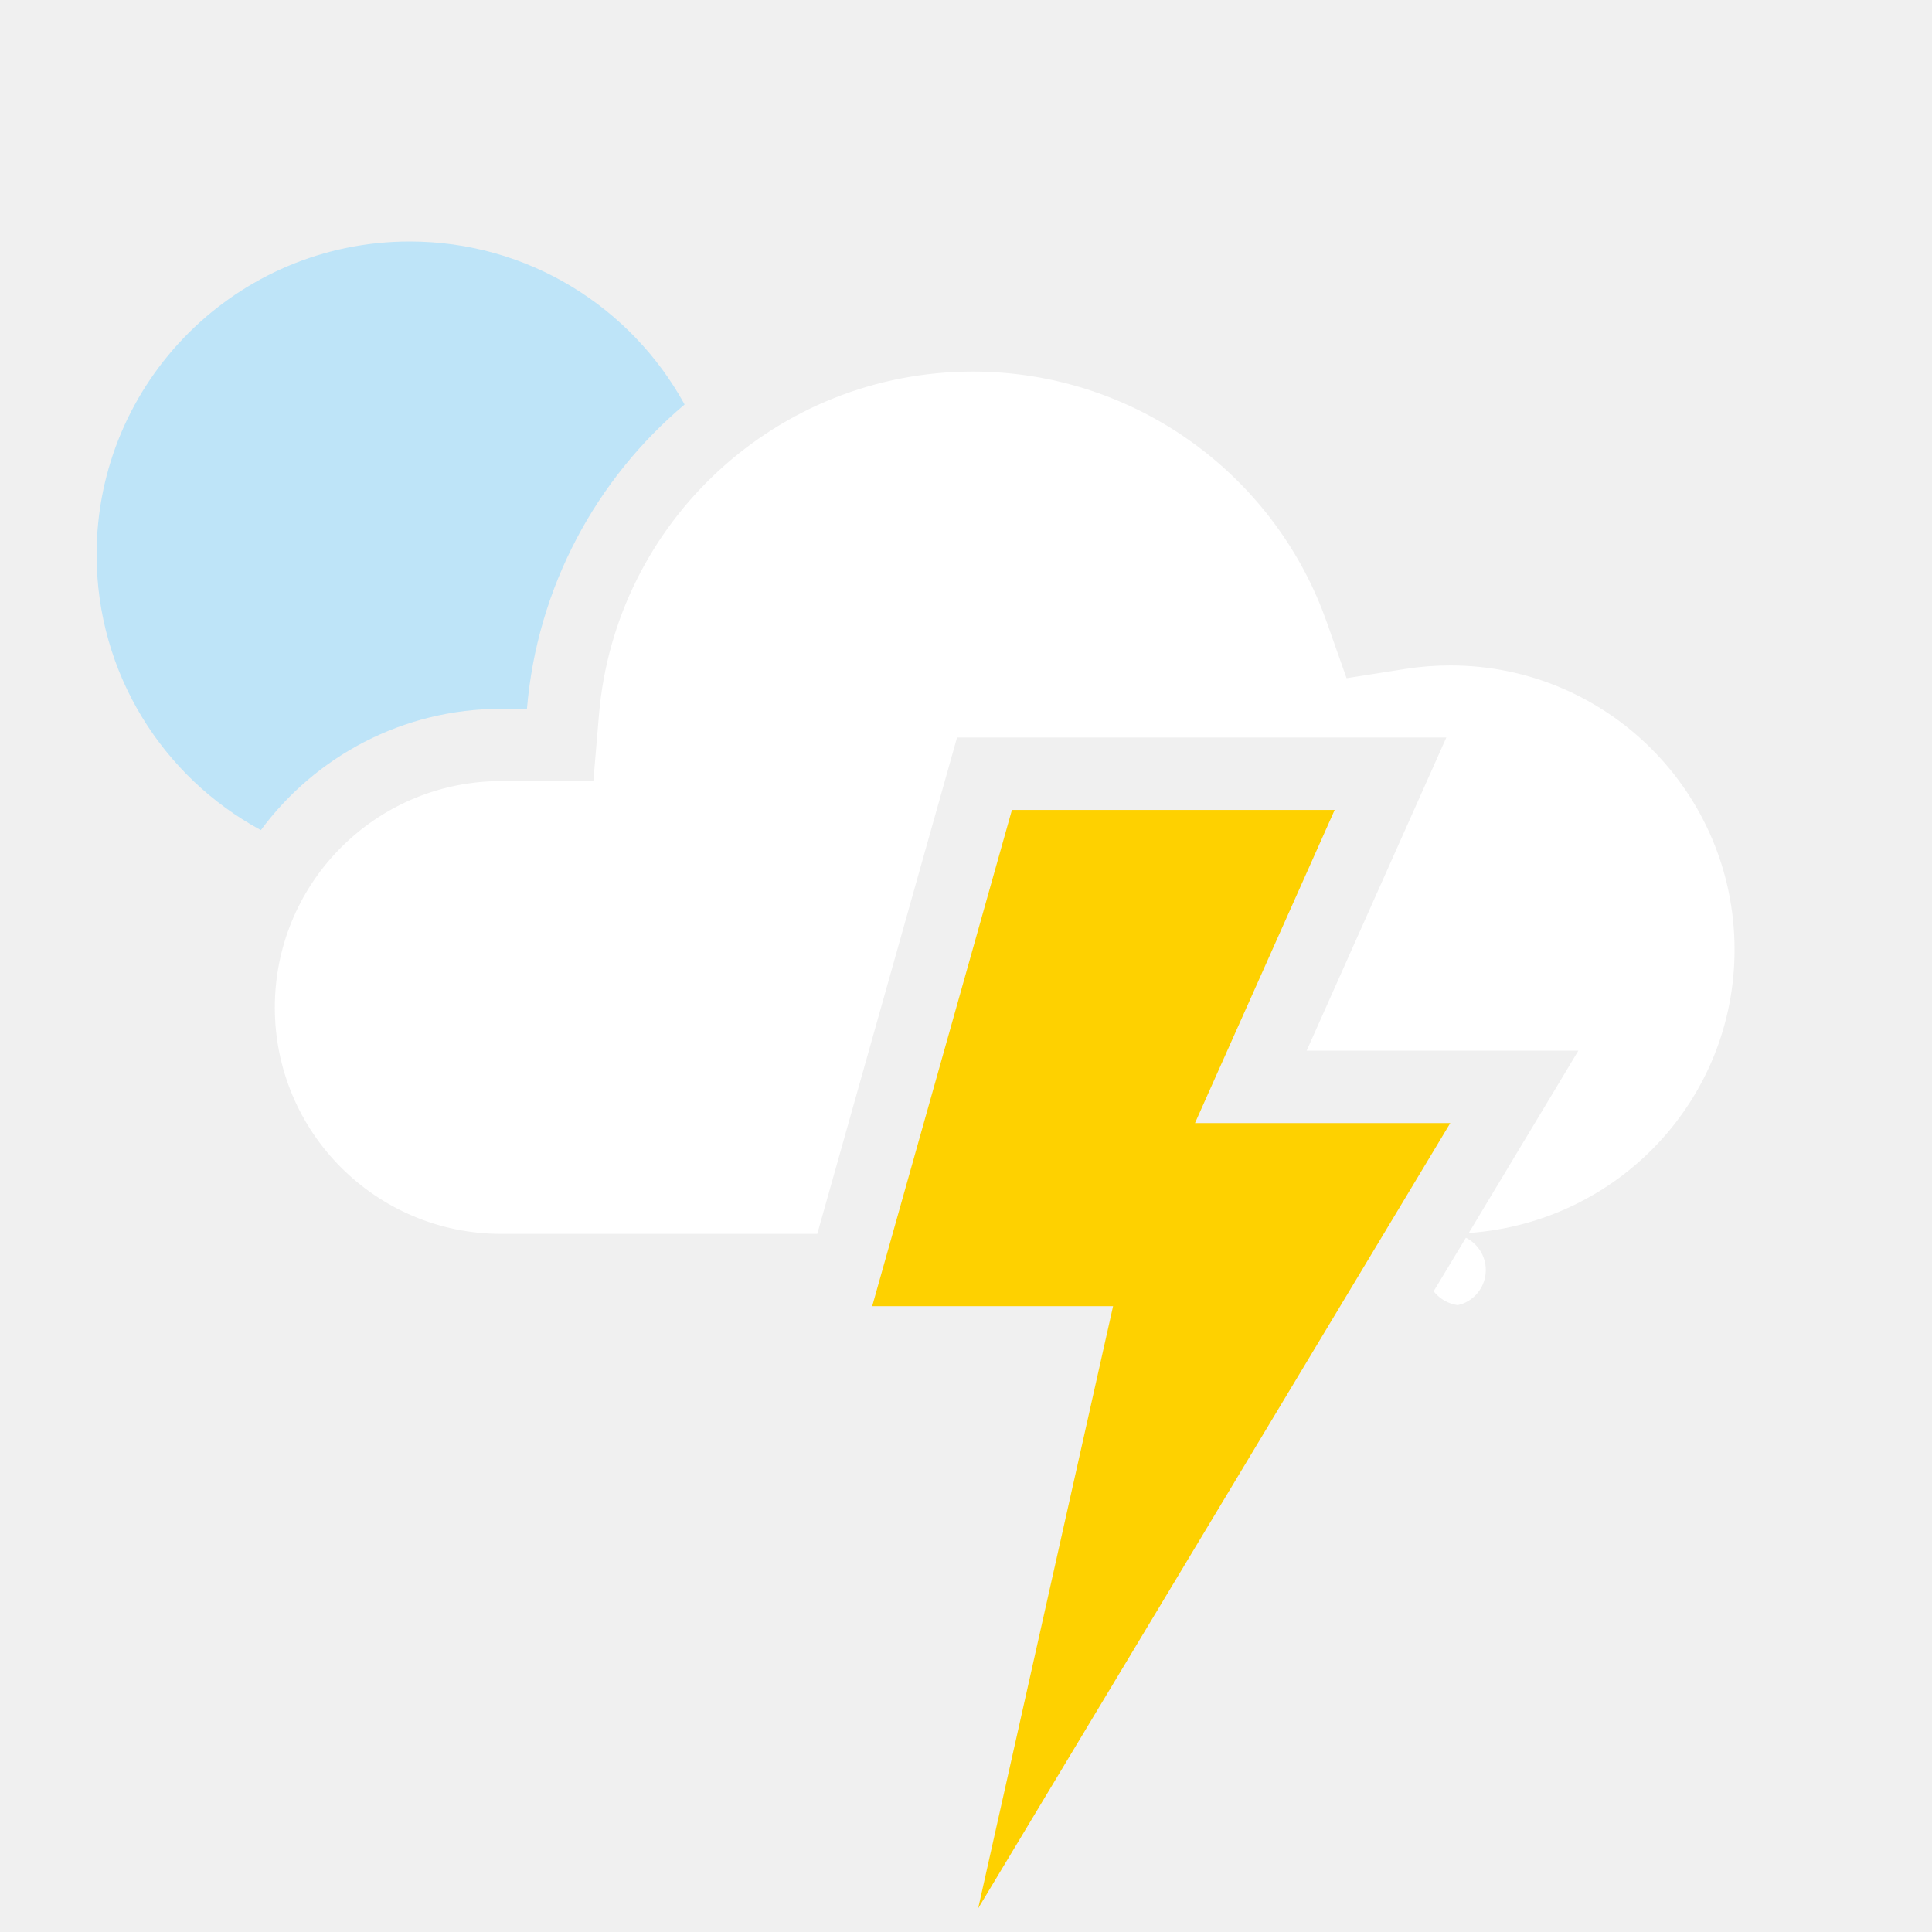
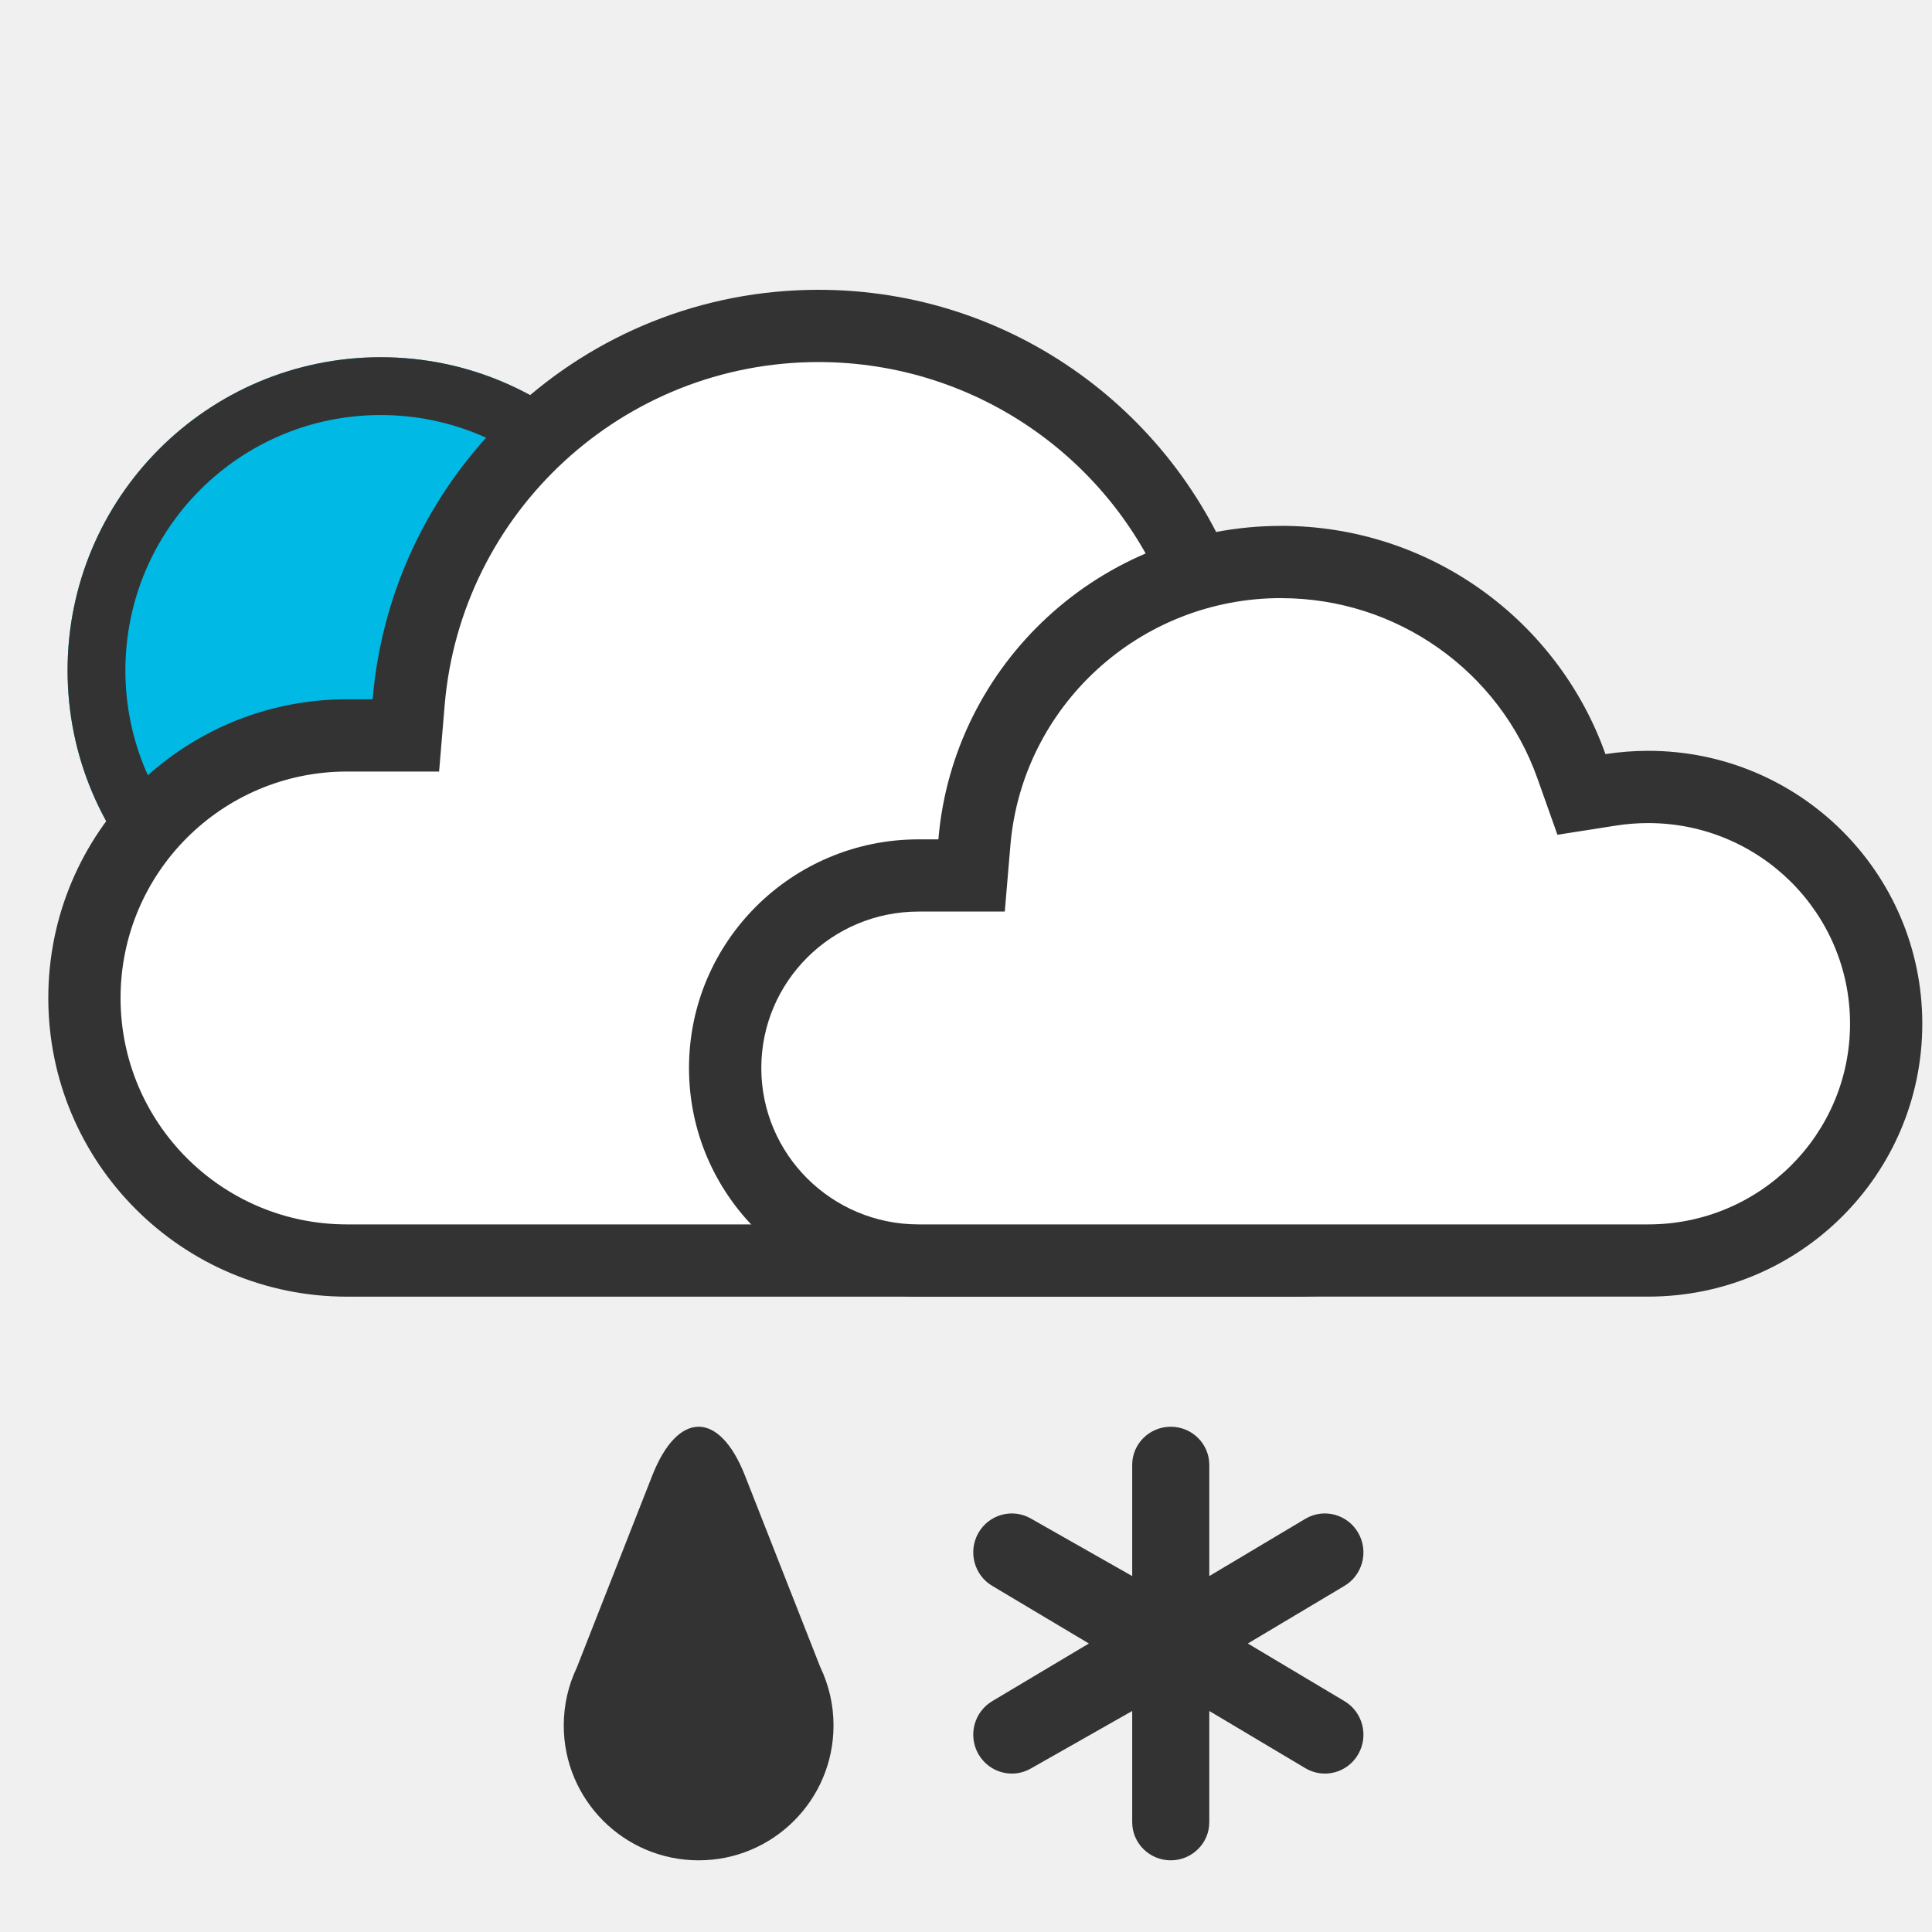
- <svg xmlns="http://www.w3.org/2000/svg" width="40px" height="40px" viewBox="0 0 40 40" version="1.1">
-   <g id="Page-1" stroke="none" stroke-width="1" fill="none" fill-rule="evenodd">
-     <g id="icons-night" transform="translate(-2274, -6)" fill-rule="nonzero">
-       <g id="171" transform="translate(2276, 11)">
-         <path d="M6.483,-1.42108547e-14 C8.937,-1.42108547e-14 11.073,1.364 12.174,3.375 C10.345,4.916 9.122,7.151 8.91,9.675 L8.91,9.675 L8.378,9.675 C6.337,9.675 4.528,10.663 3.401,12.187 C1.376,11.092 1.56319402e-13,8.948 1.56319402e-13,6.483 C1.56319402e-13,2.903 2.903,-1.42108547e-14 6.483,-1.42108547e-14 Z" id="Combined-Shape" fill="#BEE4F8" />
-         <path d="M28.762,21.295 C28.762,21.617 28.557,21.894 28.268,21.998 L28.181,22.022 L28.106,22.008 C27.93,21.963 27.783,21.865 27.682,21.734 L28.35,20.626 C28.594,20.749 28.762,21.002 28.762,21.295 Z M25.37,7.615 L25.465,7.869 L25.879,9.041 L27.107,8.848 C27.409,8.801 27.716,8.777 28.027,8.777 C31.277,8.777 33.912,11.412 33.912,14.662 C33.912,17.756 31.518,20.307 28.409,20.528 L30.679,16.752 L25.053,16.752 L27.945,10.269 L17.815,10.269 L14.921,20.546 L8.378,20.546 C5.789,20.546 3.69,18.448 3.69,15.859 C3.69,13.341 5.674,11.288 8.164,11.176 L8.378,11.171 L10.285,11.171 L10.401,9.8 C10.737,5.797 14.096,2.693 18.14,2.693 C21.366,2.693 24.214,4.677 25.37,7.615 Z" id="Combined-Shape" fill="#FFFFFF" />
-         <polygon id="Path" fill="#FED100" points="18.951 11.769 16.058 22.043 21.045 22.043 18.252 34.51 28.027 18.252 22.741 18.252 25.633 11.769" />
+ <svg id="icon-icon_weather_171" width="40" height="40" viewBox="0 0 40 40">
+   <g fill="none" fill-rule="evenodd">
+     <g fill-rule="nonzero">
+       <g>
+         <g>
+           <path fill="#00B9E4" d="M6.483 12.966C2.903 12.966 0 10.064 0 6.483 0 2.903 2.903 0 6.483 0c3.58 0 6.483 2.903 6.483 6.483 0 3.58-2.902 6.483-6.483 6.483z" transform="translate(-1376 -6) translate(1377 12) translate(.399 1.396)" />
+           <path fill="#333" d="M6.483 11.77c2.92 0 5.286-2.367 5.286-5.287S9.403 1.197 6.483 1.197c-2.92 0-5.286 2.367-5.286 5.286 0 2.92 2.367 5.286 5.286 5.286zm0 1.196C2.903 12.966 0 10.064 0 6.483 0 2.903 2.903 0 6.483 0c3.58 0 6.483 2.903 6.483 6.483 0 3.58-2.902 6.483-6.483 6.483z" transform="translate(-1376 -6) translate(1377 12) translate(.399 1.396)" />
+         </g>
+         <path fill="#FFF" d="M15.945.499C11.382.499 7.592 4 7.212 8.519l-.038.458h-.99C3.044 8.977.5 11.522.5 14.662c0 3.14 2.545 5.685 5.685 5.685h19.649c3.8 0 6.882-3.081 6.882-6.882 0-3.801-3.081-6.882-6.882-6.882-.363 0-.722.028-1.075.083l-.41.064-.137-.39C22.983 2.867 19.689.499 15.946.499z" transform="translate(-1376 -6) translate(1377 12)" />
+         <path fill="#333" d="M15.945 1.496c-4.043 0-7.403 3.104-7.739 7.107l-.115 1.371H6.184c-2.59 0-4.688 2.099-4.688 4.688 0 2.59 2.099 4.688 4.688 4.688h19.649c3.25 0 5.884-2.635 5.884-5.885S29.083 7.58 25.833 7.58c-.311 0-.618.024-.92.072l-1.228.192-.415-1.172c-1.088-3.077-4.006-5.176-7.324-5.176zm0-1.496c4.033 0 7.464 2.576 8.736 6.174.38-.06.766-.09 1.152-.09 4.076 0 7.38 3.305 7.38 7.38 0 4.077-3.304 7.382-7.38 7.382H6.184C2.77 20.846 0 18.078 0 14.662c0-3.415 2.768-6.184 6.184-6.184h.531C7.115 3.729 11.095 0 15.945 0z" transform="translate(-1376 -6) translate(1377 12)" />
+         <path fill="#FFF" d="M25.48 5.25c-3.501 0-6.41 2.695-6.7 6.17l-.03.351h-.76c-2.409 0-4.361 1.958-4.361 4.373s1.953 4.372 4.362 4.372h15.074c2.916 0 5.28-2.37 5.28-5.293S35.98 9.93 33.065 9.93c-.278 0-.554.022-.825.064l-.314.05-.106-.3c-.942-2.672-3.468-4.493-6.34-4.493z" transform="translate(-1376 -6) translate(1377 12)" />
+         <path fill="#333" d="M25.524 6.383c-2.93 0-5.362 2.238-5.605 5.12l-.116 1.37H18.02c-1.802 0-3.258 1.451-3.258 3.239 0 1.787 1.457 3.238 3.258 3.238h15.105c2.309 0 4.178-1.862 4.178-4.155s-1.87-4.154-4.178-4.154c-.222 0-.44.017-.655.05l-1.225.192-.415-1.169c-.788-2.217-2.902-3.73-5.306-3.73zm0-1.496c3.1 0 5.737 1.973 6.715 4.726.293-.045.59-.068.886-.068 3.134 0 5.674 2.53 5.674 5.65 0 3.121-2.54 5.65-5.674 5.65H18.02c-2.626 0-4.755-2.118-4.755-4.733 0-2.615 2.128-4.734 4.755-4.734h.408c.307-3.636 3.367-6.49 7.096-6.49z" transform="translate(-1376 -6) translate(1377 12)" />
+         <g fill="#333">
+           <path d="M5.585 6.185c0 1.542-1.25 2.792-2.792 2.792C1.25 8.977 0 7.727 0 6.185c0-.427.096-.832.268-1.193l1.564-3.98c.53-1.349 1.39-1.35 1.92 0l1.557 3.96c.182.379.277.793.276 1.213zM13.365 3.092l1.994-1.189c.382-.222.87-.09 1.09.295.221.385.09.878-.291 1.1l-1.995 1.19 1.995 1.19c.381.223.512.715.292 1.1-.22.386-.709.518-1.09.295l-1.995-1.188v2.302c0 .436-.357.79-.798.79-.44 0-.798-.354-.798-.79V5.885L9.676 7.073c-.382.223-.87.09-1.091-.295-.22-.385-.09-.877.292-1.1l1.995-1.19-1.995-1.19c-.382-.222-.512-.715-.292-1.1.22-.385.709-.517 1.09-.295l2.094 1.189V.789c0-.436.358-.789.798-.789.44 0 .798.353.798.79v2.302z" transform="translate(-1376 -6) translate(1377 12) translate(10.672 23.539)" />
+         </g>
      </g>
    </g>
  </g>
</svg>
